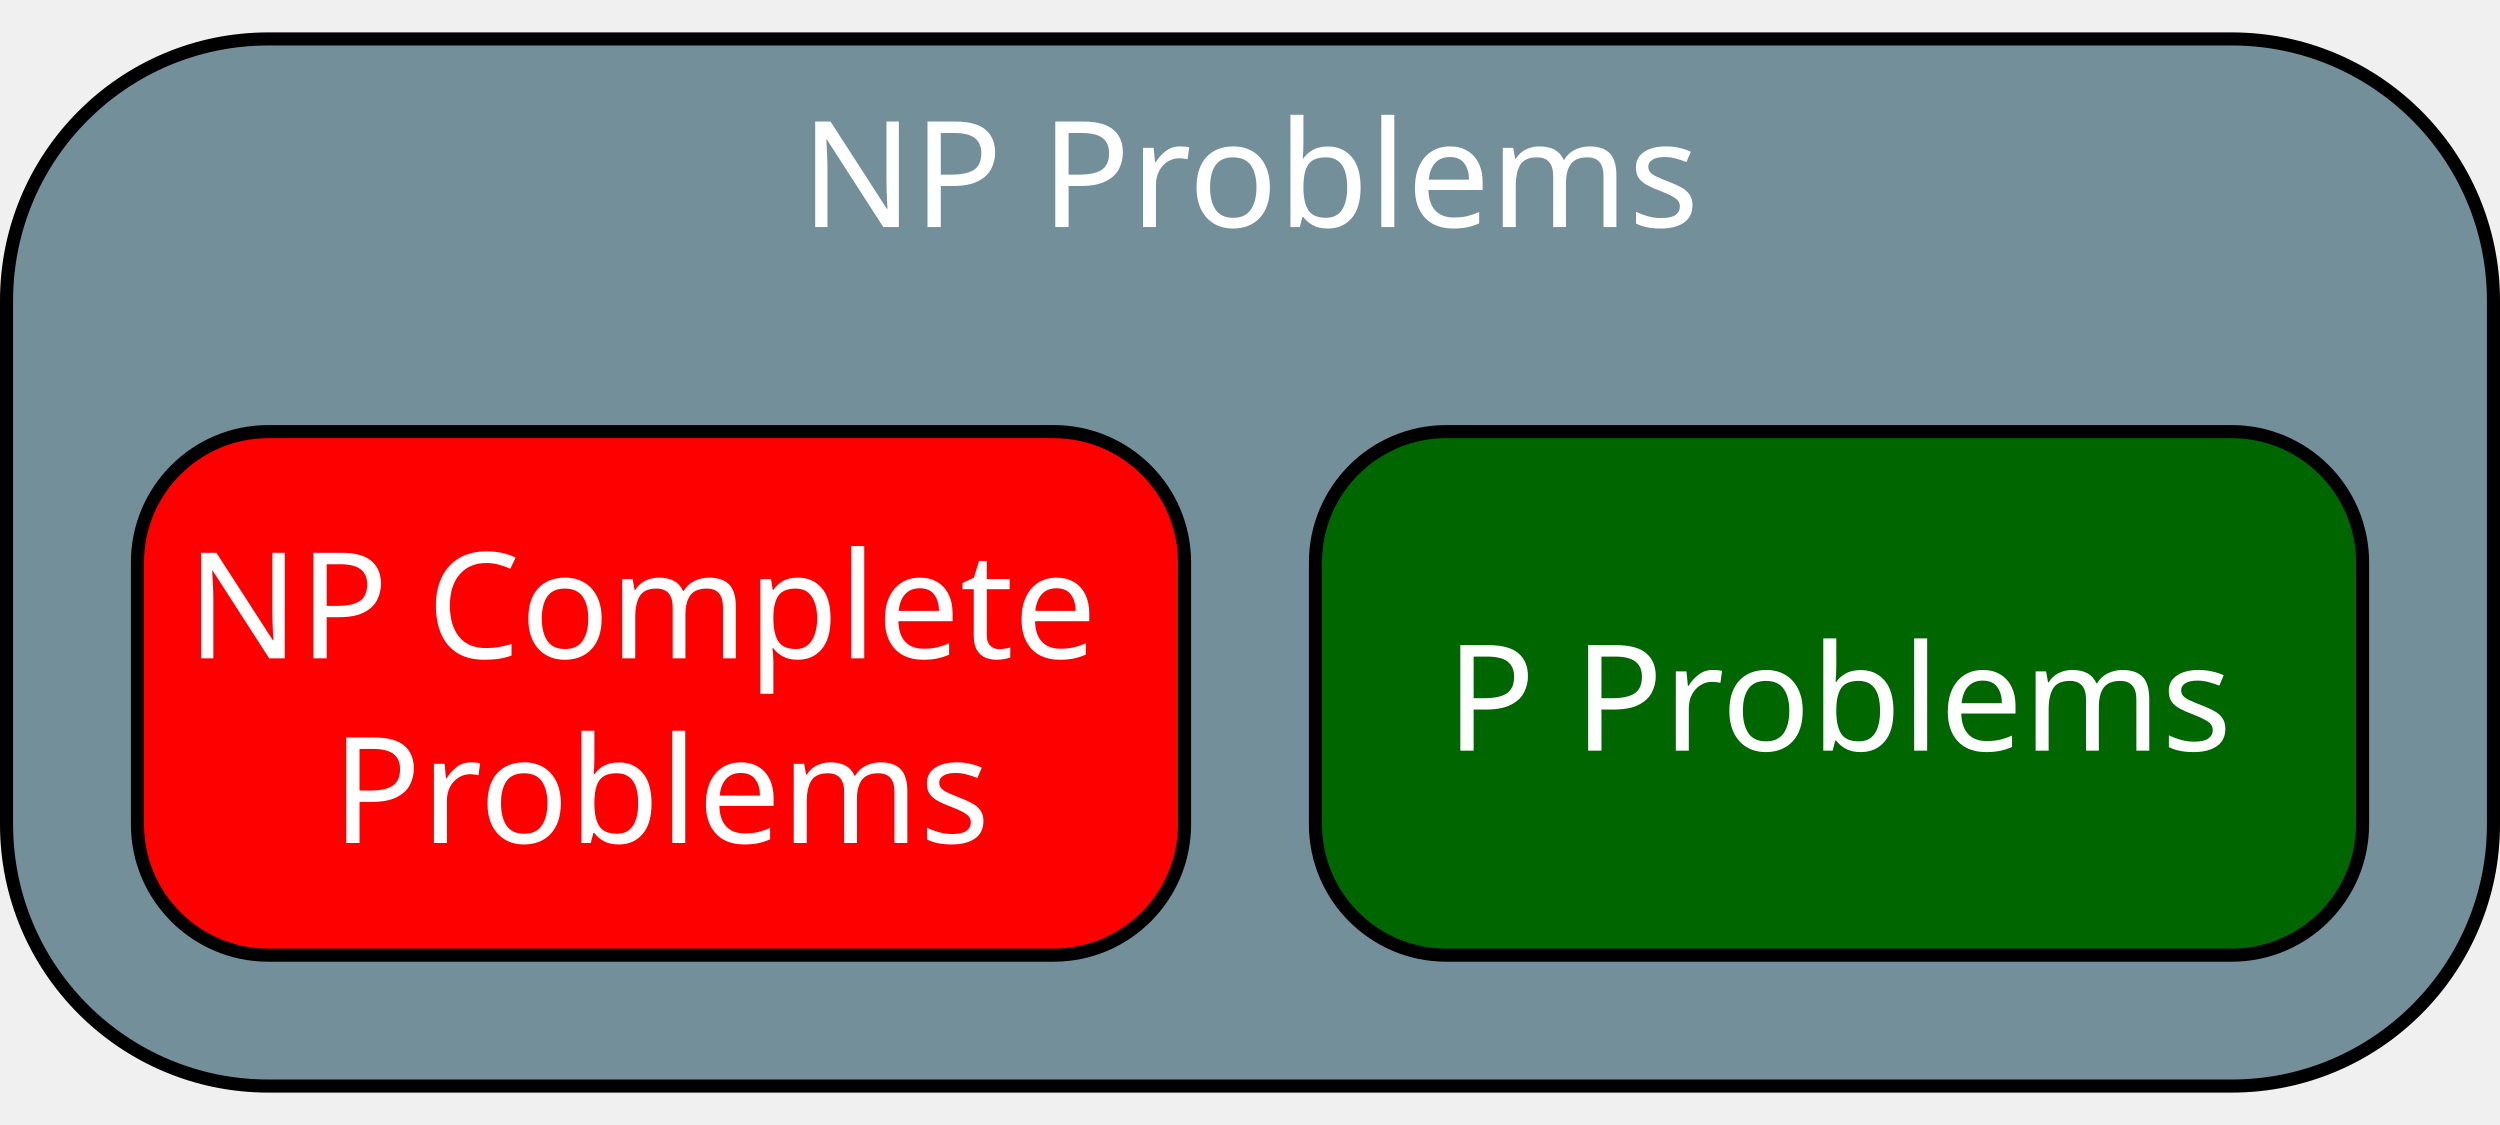
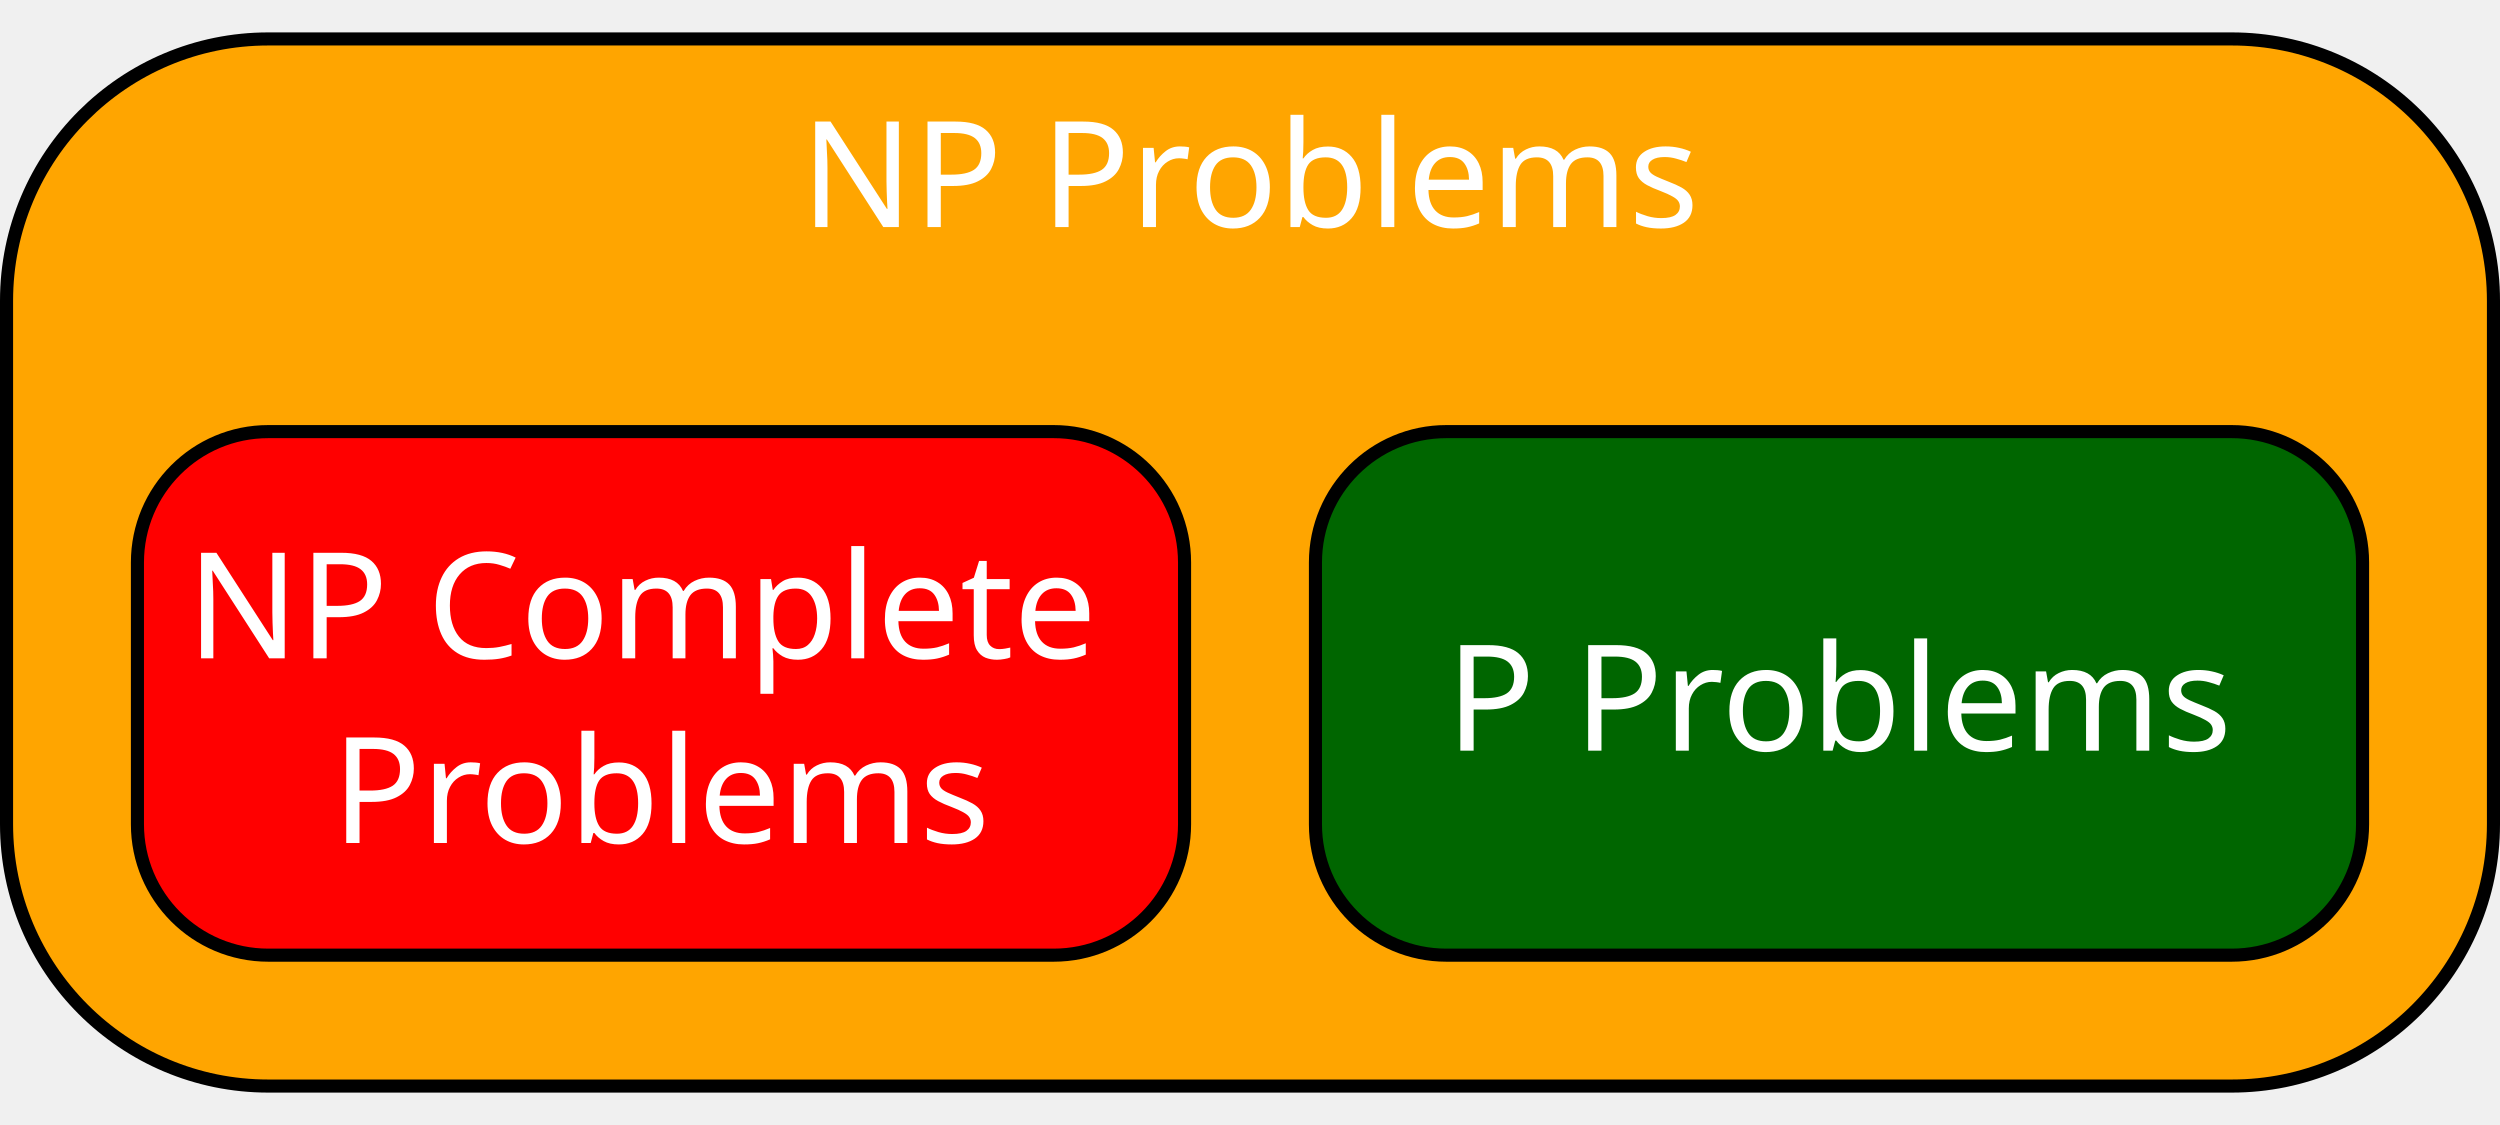
<svg xmlns="http://www.w3.org/2000/svg" width="20cm" height="9cm" viewBox="579 519 382 162">
  <defs />
  <g id="Background" />
  <g id="Background" />
  <g id="Background" />
+   <g id="Background" />
  <g id="Background">
-     <rect style="fill: #738f99; fill-opacity: 1; stroke-opacity: 1; stroke-width: 2; stroke-linejoin: round; stroke: #000000" x="580" y="520" width="380" height="160" rx="40" ry="40" />
+     <rect style="fill: #ffa500; fill-opacity: 1; stroke-opacity: 1; stroke-width: 2; stroke-linejoin: round; stroke: #000000" x="580" y="520" width="380" height="160" rx="40" ry="40" />
    <text font-size="22.578" style="fill: #ffffff; fill-opacity: 1; stroke: none;text-anchor:middle;font-family:sans-serif;font-style:normal;font-weight:normal" x="770" y="548.75">
      <tspan x="770" y="548.75">NP Problems</tspan>
    </text>
    <rect style="fill: #006600; fill-opacity: 1; stroke-opacity: 1; stroke-width: 2; stroke-linejoin: round; stroke: #000000" x="780" y="580" width="160" height="80" rx="20" ry="20" />
    <text font-size="22.578" style="fill: #ffffff; fill-opacity: 1; stroke: none;text-anchor:middle;font-family:sans-serif;font-style:normal;font-weight:normal" x="860" y="628.75">
      <tspan x="860" y="628.75">P Problems</tspan>
    </text>
    <rect style="fill: #ff0000; fill-opacity: 1; stroke-opacity: 1; stroke-width: 2; stroke-linejoin: round; stroke: #000000" x="600" y="580" width="160" height="80" rx="20" ry="20" />
    <text font-size="22.578" style="fill: #ffffff; fill-opacity: 1; stroke: none;text-anchor:middle;font-family:sans-serif;font-style:normal;font-weight:normal" x="680" y="614.639">
      <tspan x="680" y="614.639">NP Complete</tspan>
      <tspan x="680" y="642.861">Problems</tspan>
    </text>
  </g>
</svg>
